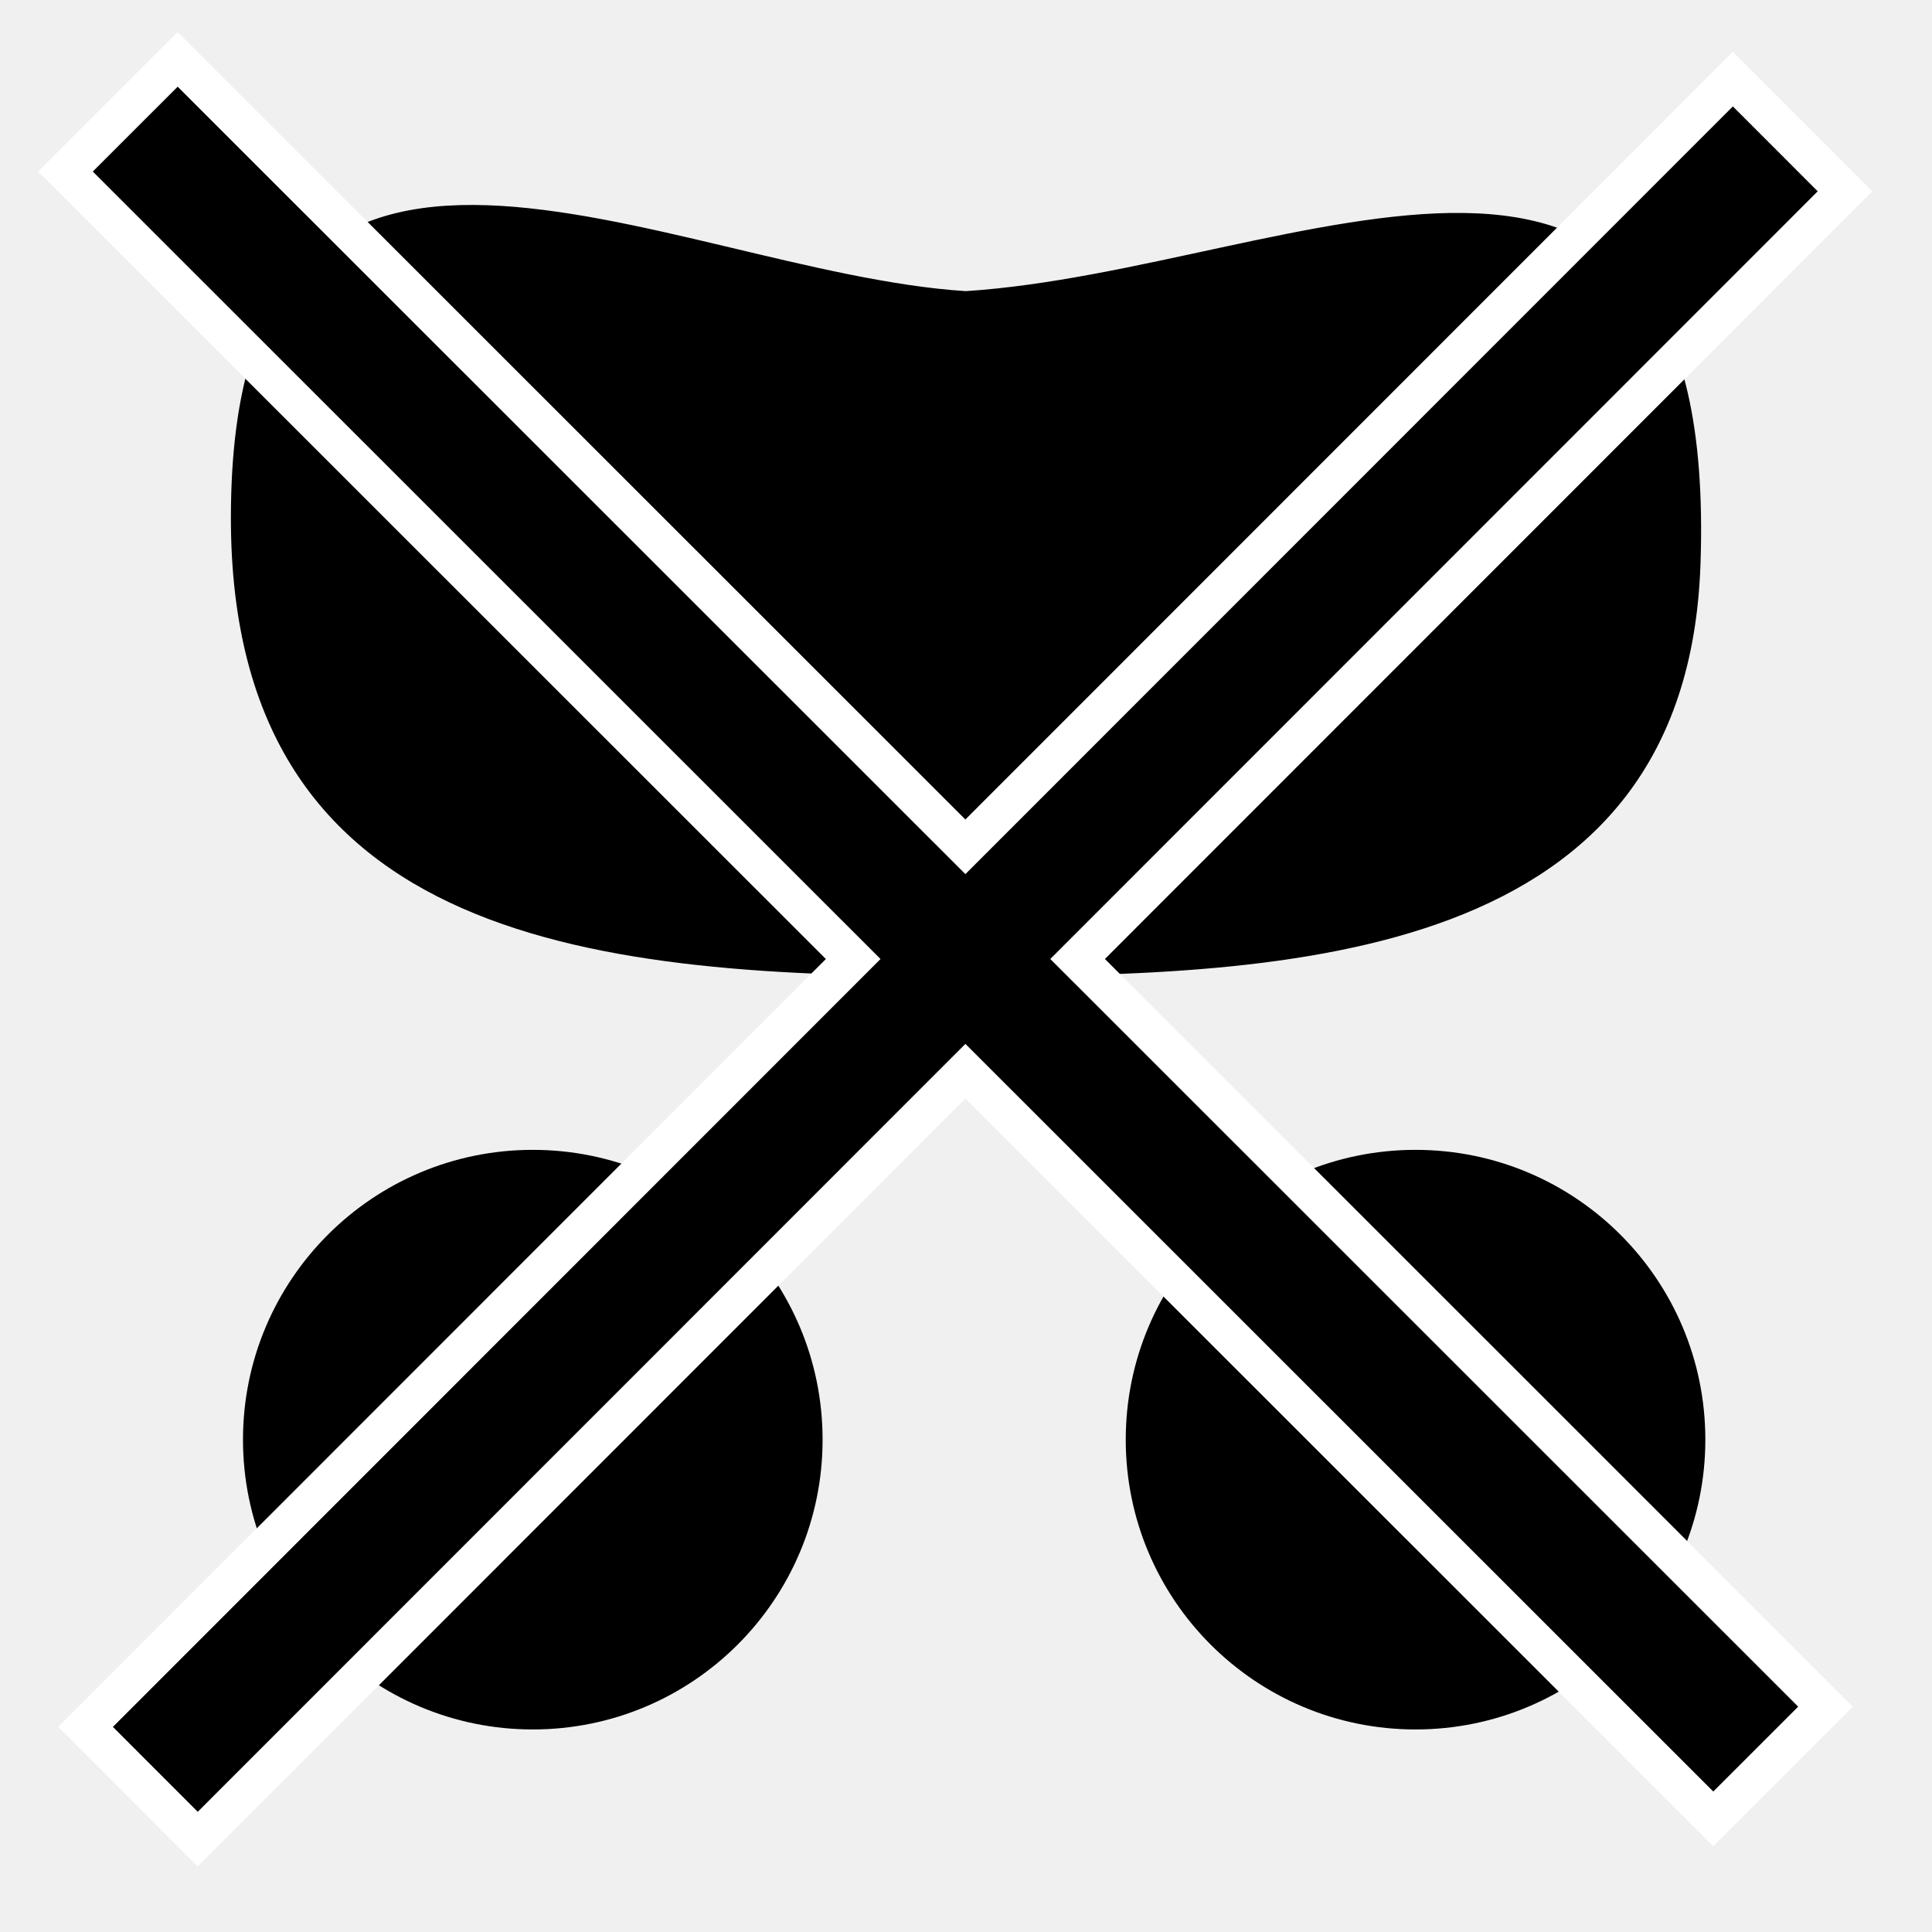
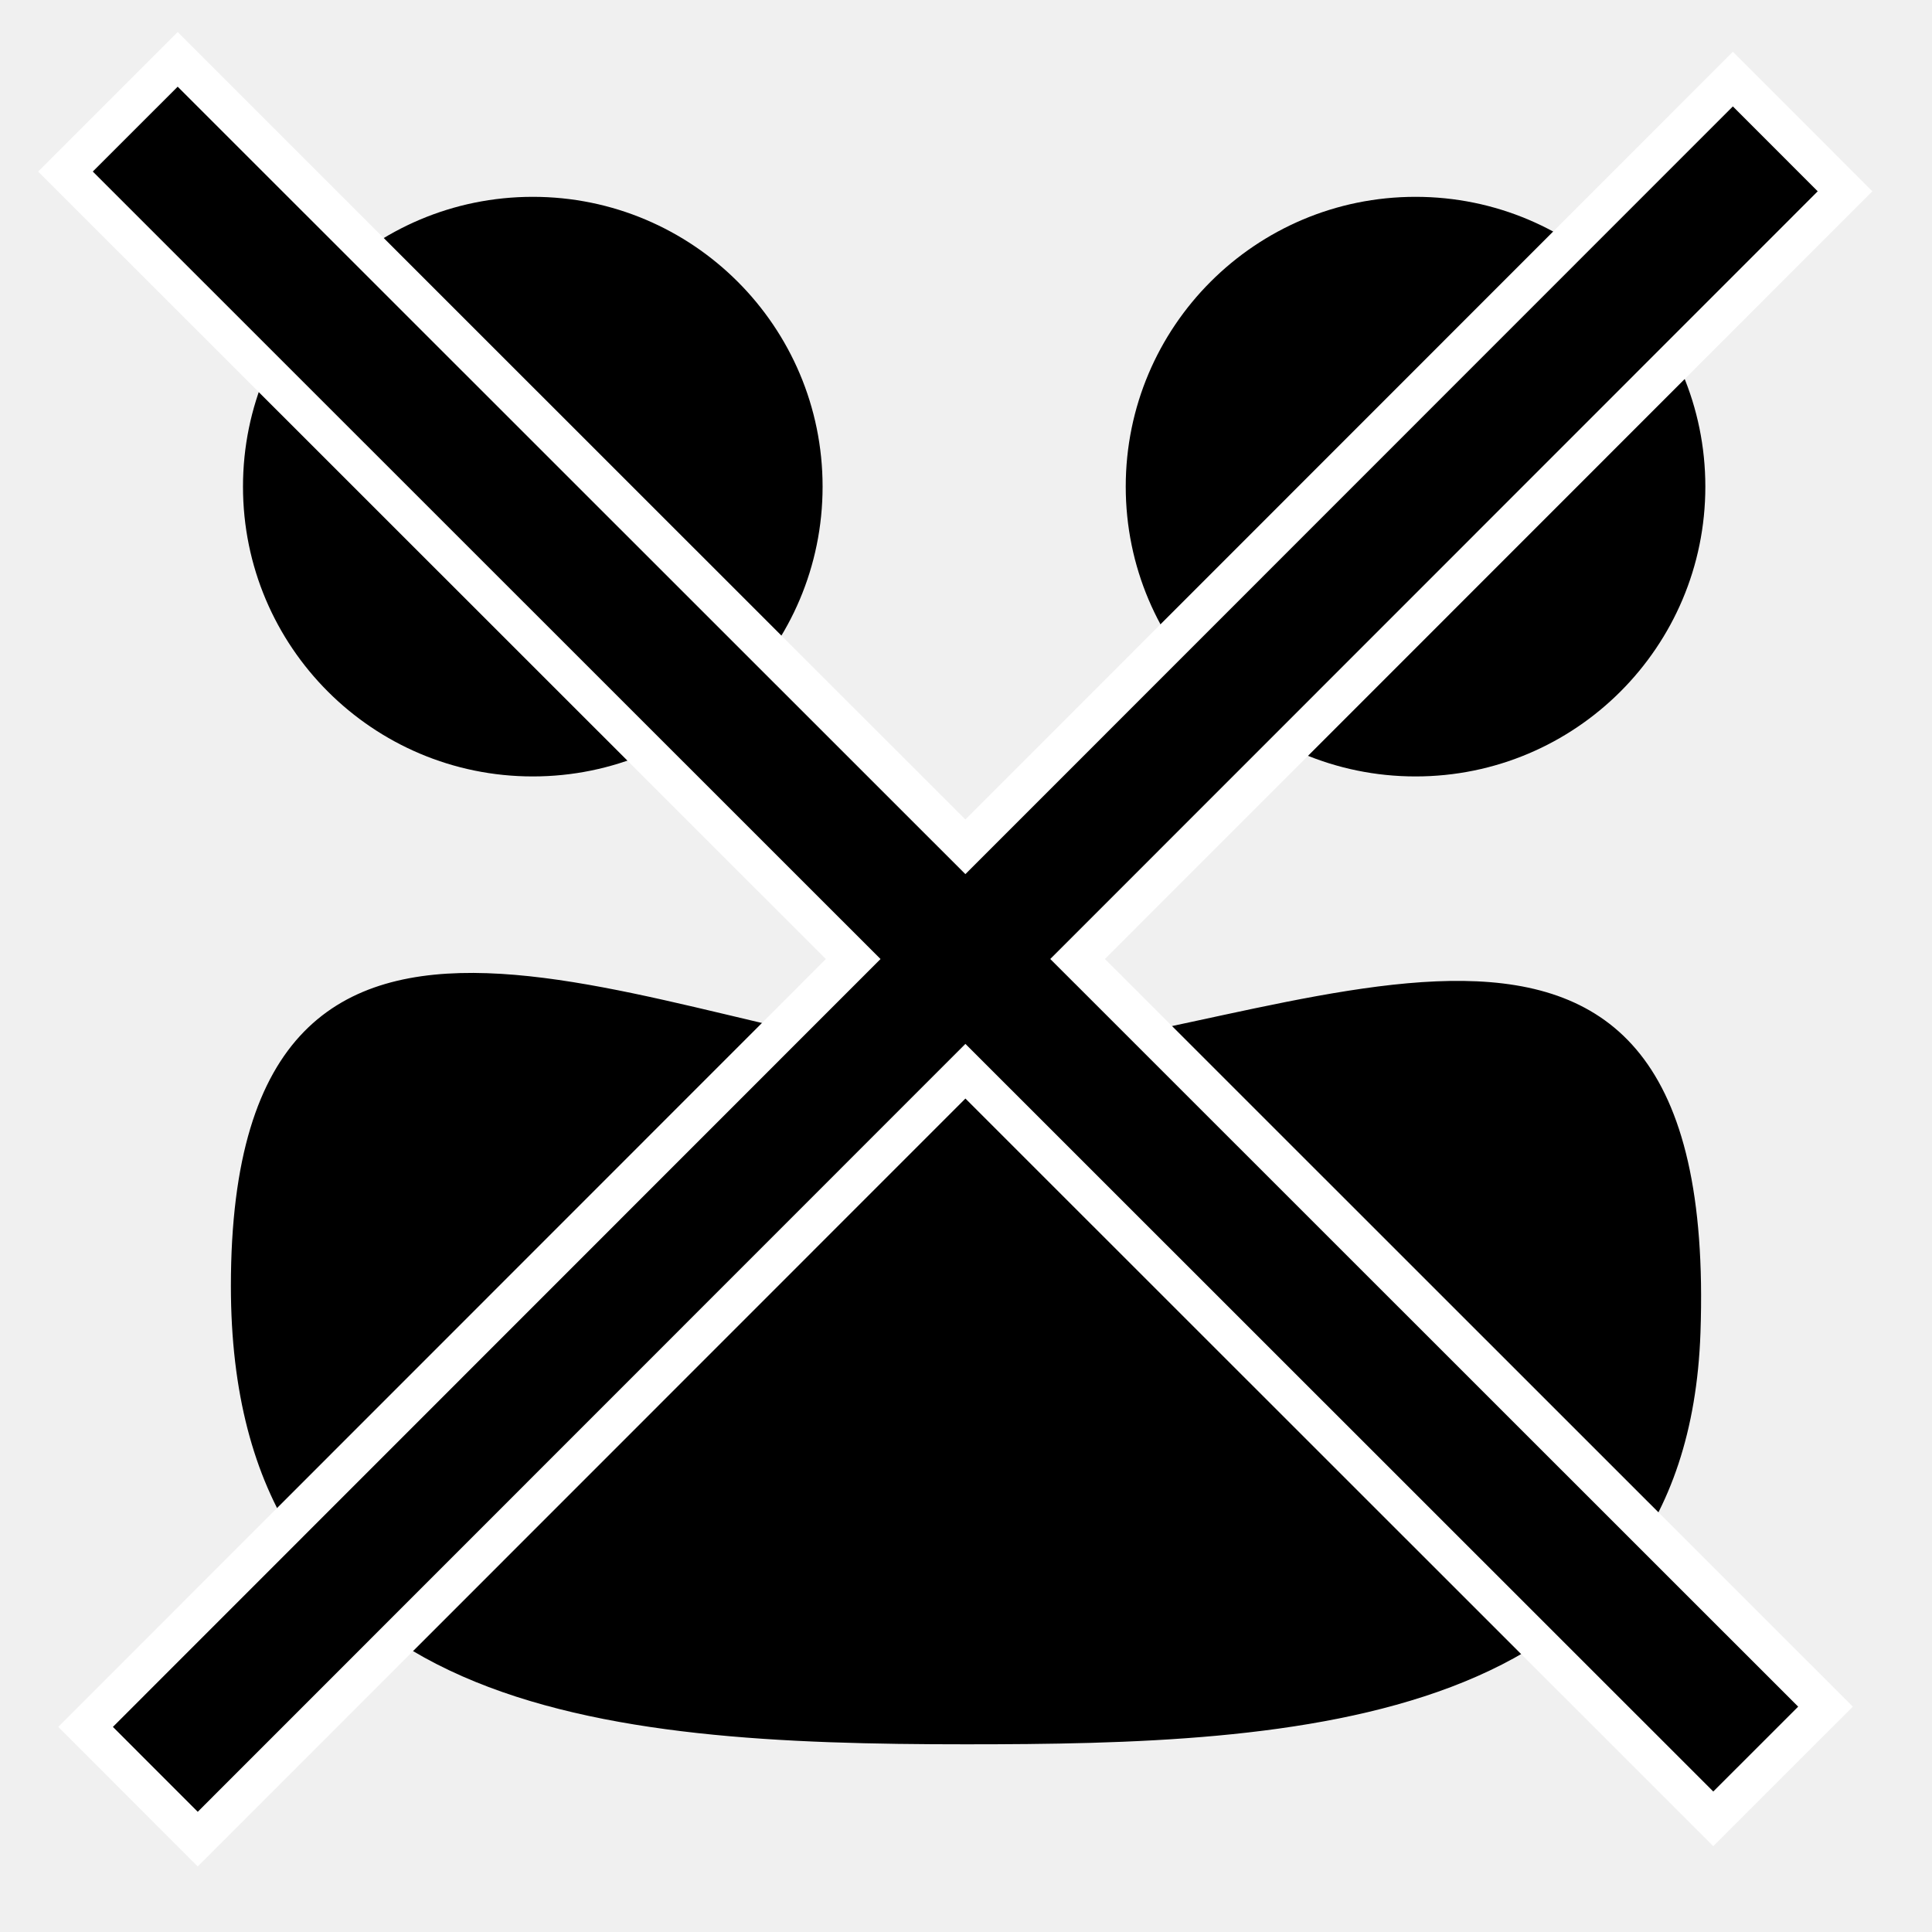
<svg xmlns="http://www.w3.org/2000/svg" version="1.1" id="Layer_1" x="0px" y="0px" width="500px" height="500px" viewBox="0 0 500 500" enable-background="new 0 0 500 500" xml:space="preserve">
  <defs id="defs13" />
-   <path fill="#000000" d="m 249.918,75.345 c -76.658,-4.929 -190.163,-73.935 -190.163,58.733 0,111.138 96.192,118.596 190.163,118.596 84.969,0 186.586,-4.044 190.163,-106.526 4.987,-142.872 -104.974,-76.281 -190.163,-70.803 z" id="path8" />
-   <circle style="fill:#000000;stroke-width:1.329" id="path225" cx="366.341" cy="372.581" r="75" />
-   <circle style="fill:#000000;stroke-width:1.329" id="path225-3" cx="137.886" cy="372.581" r="75" />
+   <path fill="#000000" d="m 249.918,274.095 c -76.658,-4.929 -190.163,-73.935 -190.163,58.733 0,111.138 96.192,118.596 190.163,118.596 84.969,0 186.586,-4.044 190.163,-106.526 4.987,-142.872 -104.974,-76.281 -190.163,-70.803 z" id="path8" />
+   <circle style="fill:#000000;stroke-width:1.329" id="path225" cx="366.341" cy="125.94" r="75" />
+   <circle style="fill:#000000;stroke-width:1.329" id="path225-3" cx="137.886" cy="125.94" r="75" />
  <path style="fill:#000000;fill-opacity:1;stroke:#ffffff;stroke-width:10;stroke-miterlimit:4;stroke-dasharray:none;stroke-opacity:1" d="M 45.982,15.363 16.941,44.396 220.806,248.195 22.146,446.92 51.177,475.963 249.847,277.228 443.396,470.713 472.437,441.679 278.881,248.185 477.494,49.508 448.463,20.465 249.84,219.154 Z" id="rect4340" />
</svg>
